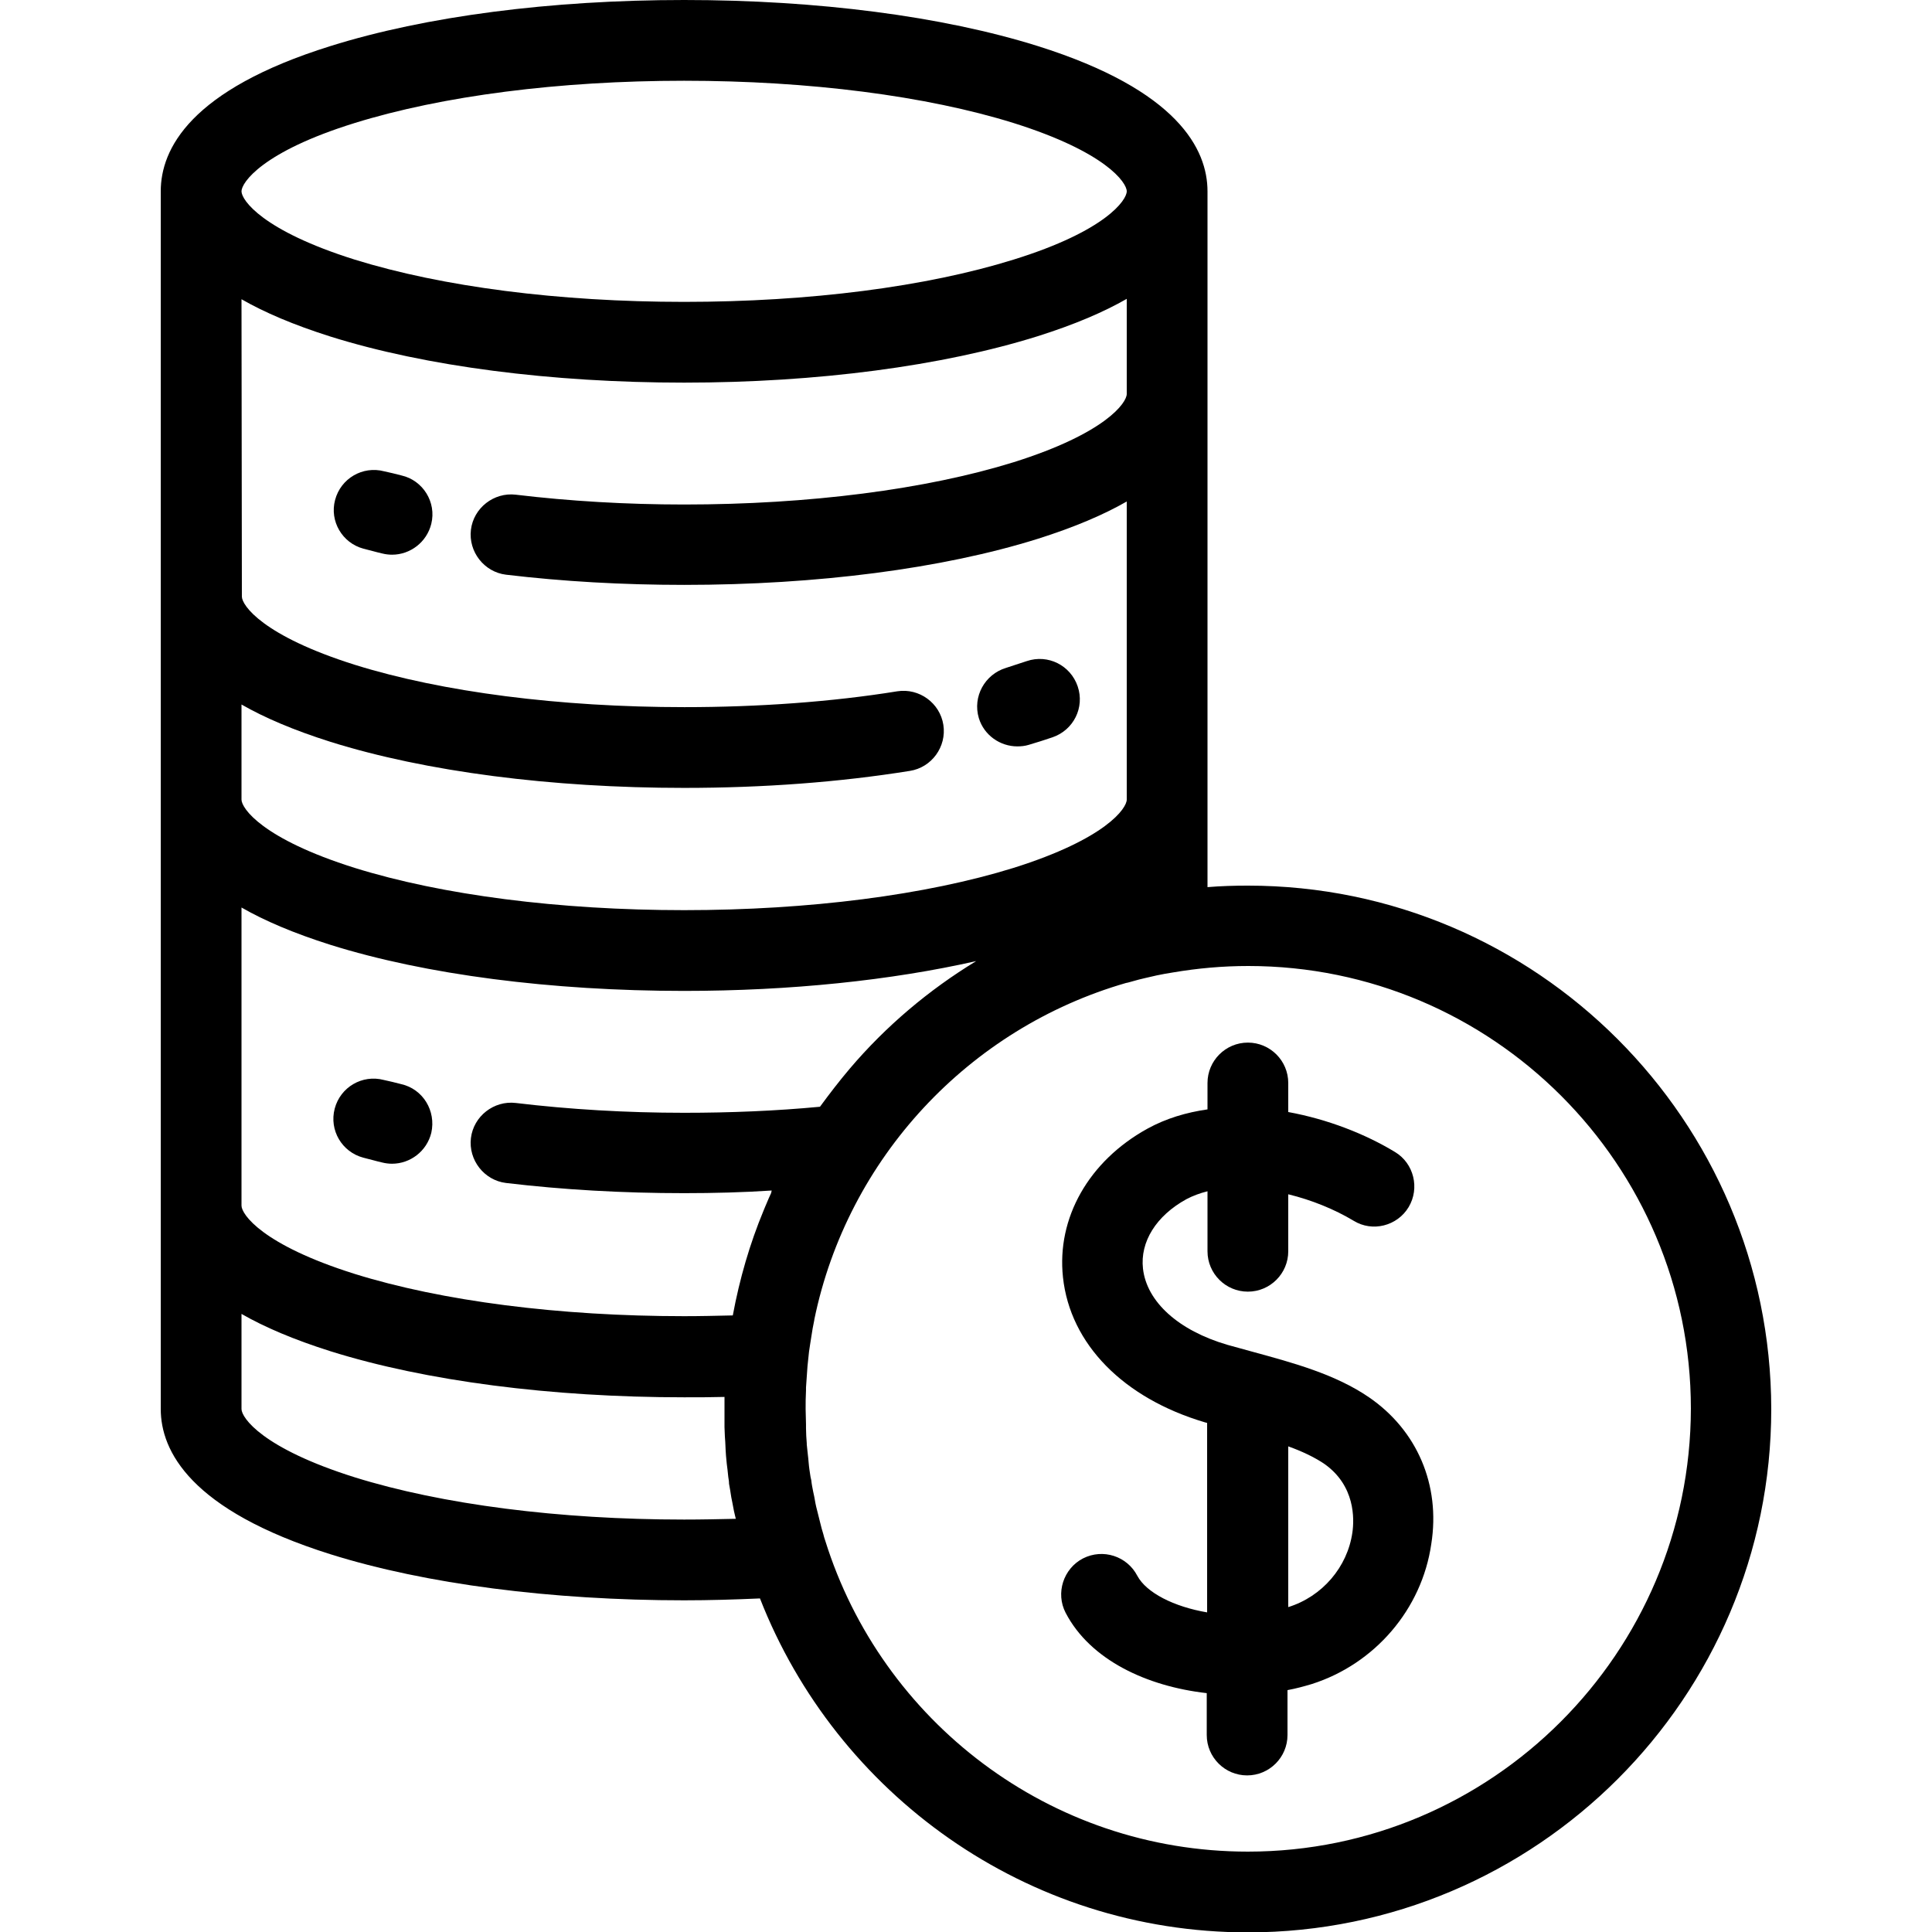
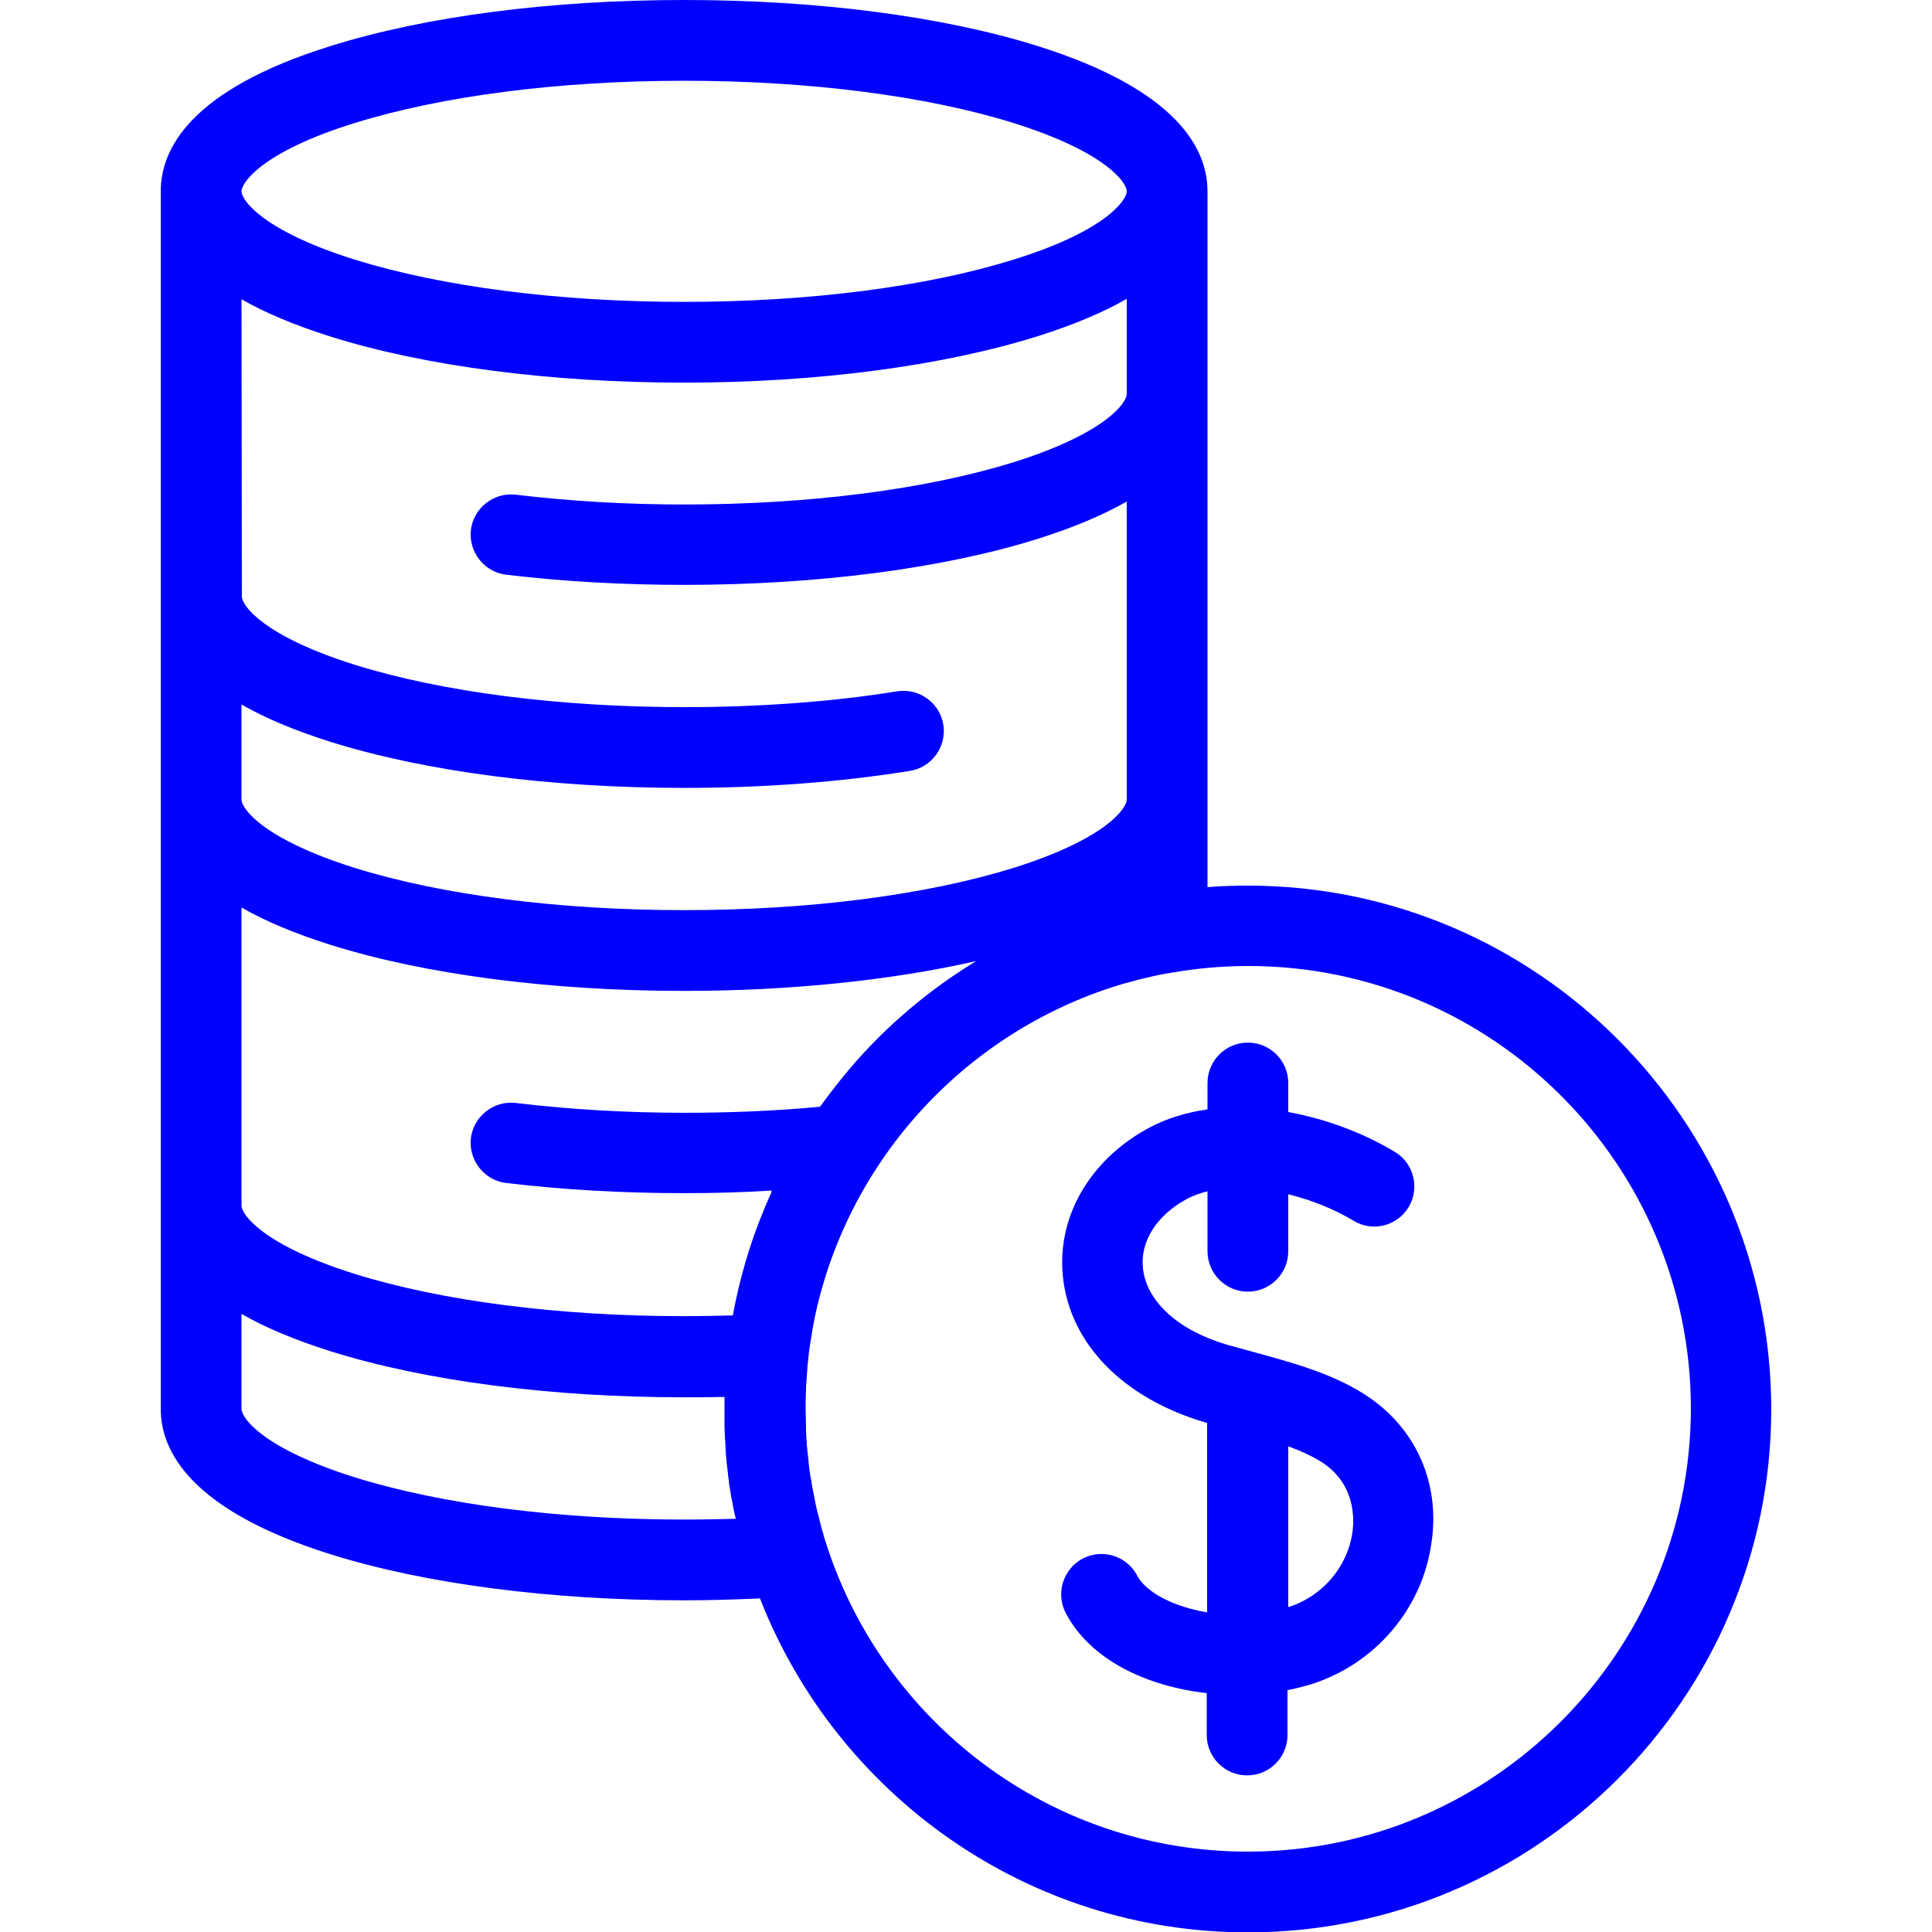
<svg xmlns="http://www.w3.org/2000/svg" version="1.1" id="Layer_1" x="0px" y="0px" viewBox="0 0 512 512" style="enable-background:new 0 0 512 512;" xml:space="preserve">
+   <style type="text/css">
+ 	.st0{fill:#0000FF;}
+ </style>
+   <g>
+     <path class="st0" d="M362.8,370.3c-8.9-6.1-20-9.1-30.6-12c-2.3-0.6-4.6-1.3-6.9-1.9c-13-3.8-21.4-11.4-22.4-20.2   c-0.8-7.1,3.5-14,11.5-18.4c1.7-0.9,3.6-1.6,5.6-2.1v15.9c0,5.9,4.8,10.7,10.7,10.7c5.9,0,10.7-4.8,10.7-10.7v-15.1   c6.2,1.5,12.3,4,17.3,7c5,3.1,11.6,1.4,14.6-3.6s1.4-11.6-3.6-14.6c-7.9-4.8-17.9-8.7-28.3-10.6V287c0-5.9-4.8-10.7-10.7-10.7   c-5.9,0-10.7,4.8-10.7,10.7v7c-5.6,0.8-11,2.4-15.9,5.1c-15.6,8.6-24.1,23.7-22.4,39.4c1.9,17.7,16,32,37.5,38.4   c0.2,0.1,0.5,0.1,0.7,0.2v50.2c-8.8-1.5-16.1-5.2-18.5-9.7c-2.7-5.2-9.1-7.3-14.4-4.6c-5.2,2.7-7.3,9.2-4.6,14.4   c6.5,12.5,21.5,19.5,37.4,21.3v11.1c0,5.9,4.8,10.7,10.7,10.7c5.9,0,10.7-4.8,10.7-10.7v-11.9c2.2-0.4,4.4-1,6.4-1.6   c16.7-5.3,29.2-19.8,31.7-37.1C381.8,393.5,375.5,379,362.8,370.3z M358.4,406.1c-1.3,9.2-8,17-17,19.8l0,0v-42.6   c3.6,1.3,6.8,2.8,9.5,4.6C359.2,393.7,358.9,402.6,358.4,406.1z" />
+     <path class="st0" d="M330.7,234.7c-3.6,0-7.1,0.1-10.7,0.4V50.7c0-11.1-7.8-26.8-45-38.5C249.8,4.3,216.6,0,181.3,0   s-68.5,4.3-93.7,12.2c-37.2,11.6-45,27.3-45,38.5v322.7c0,11.1,7.8,26.8,45,38.5c25.2,7.9,58.5,12.2,93.7,12.2   c6.7,0,13.4-0.2,20.1-0.5c20.2,51.7,70.5,88.5,129.3,88.5c76.5,0,138.7-62.2,138.7-138.7C469.3,296.9,407.1,234.7,330.7,234.7z    M94,32.6c23.2-7.2,54.2-11.2,87.3-11.2s64.2,4,87.3,11.2c24.5,7.7,30,15.8,30,18.1s-5.5,10.5-30,18.1C245.5,76,214.5,80,181.3,80   S117.2,76,94,68.8C69.5,61.1,64,53,64,50.7S69.5,40.2,94,32.6z M64,79.3c6.1,3.5,13.8,6.8,23.6,9.9c25.2,7.9,58.5,12.2,93.7,12.2   S249.8,97,275,89.1c9.8-3.1,17.5-6.4,23.6-9.9v25.2c0,2.3-5.5,10.4-30,18.1c-23.2,7.2-54.2,11.2-87.3,11.2   c-15.4,0-30.4-0.9-44.6-2.6c-5.8-0.7-11.2,3.5-11.9,9.3c-0.7,5.8,3.5,11.2,9.3,11.9c15.1,1.8,30.9,2.7,47.2,2.7   c35.2,0,68.5-4.3,93.7-12.2c9.8-3.1,17.5-6.4,23.6-9.9v79c0,2.3-5.5,10.4-30,18.1c-23.2,7.2-54.2,11.2-87.3,11.2s-64.2-4-87.3-11.2   c-24.5-7.7-30-15.8-30-18.1v-25.2c6.1,3.5,13.8,6.8,23.6,9.9c25.2,7.9,58.5,12.2,93.7,12.2c21,0,41.1-1.5,59.8-4.5   c5.8-0.9,9.8-6.4,8.9-12.2c-0.9-5.8-6.4-9.8-12.2-8.9c-17.3,2.8-36.8,4.2-56.4,4.2c-33.1,0-64.2-4-87.3-11.2   c-24.5-7.7-30-15.8-30-18.1L64,79.3L64,79.3z M181.3,402.7c-33.1,0-64.2-4-87.3-11.2c-24.5-7.7-30-15.8-30-18.1v-25.2   c6.1,3.5,13.8,6.8,23.6,9.9c25.2,7.9,58.5,12.2,93.7,12.2c3.6,0,7.1,0,10.7-0.1c0,1.1,0,2.2,0,3.3c0,1.2,0,2.4,0,3.6   c0,0.4,0,0.8,0,1.1c0,0.8,0.1,1.7,0.1,2.5c0,0.5,0.1,0.9,0.1,1.4c0,0.7,0.1,1.5,0.1,2.2c0,0.5,0.1,1,0.1,1.5   c0.1,0.7,0.1,1.4,0.2,2.1c0.1,0.5,0.1,1.1,0.2,1.6c0.1,0.6,0.1,1.3,0.2,1.9c0.1,0.6,0.2,1.2,0.2,1.8c0.1,0.6,0.2,1.2,0.3,1.7   c0.1,0.6,0.2,1.3,0.3,1.9c0.1,0.5,0.2,1,0.3,1.5c0.1,0.7,0.3,1.4,0.4,2.1c0.1,0.4,0.2,0.9,0.3,1.3c0.1,0.3,0.1,0.5,0.2,0.8   C190.5,402.6,185.9,402.7,181.3,402.7z M204.3,316.3L204.3,316.3c-0.4,0.9-0.8,1.7-1.1,2.5c-0.1,0.2-0.2,0.5-0.3,0.7   c-0.2,0.4-0.3,0.8-0.5,1.2c-3.7,8.9-6.4,18.2-8.2,27.9c-4.3,0.1-8.6,0.2-12.9,0.2c-33.1,0-64.2-4-87.3-11.2   c-24.5-7.7-30-15.8-30-18.1v-79l0,0c6.1,3.5,13.8,6.8,23.6,9.9c25.2,7.9,58.5,12.2,93.7,12.2c28.1,0,54.9-2.8,77.4-7.9   c-12.5,7.6-23.9,17.2-33.5,28.5c-2.8,3.3-5.4,6.7-7.9,10.1c-11.6,1.1-23.7,1.6-36,1.6c-15.4,0-30.4-0.9-44.6-2.6   c-5.8-0.7-11.2,3.5-11.9,9.3c-0.7,5.8,3.5,11.2,9.3,11.9c15.1,1.8,30.9,2.7,47.2,2.7c7.8,0,15.6-0.2,23.2-0.7   C204.4,316,204.4,316.1,204.3,316.3z M330.7,490.7c-52.6,0-97.1-34.7-112-82.4c-0.2-0.6-0.4-1.2-0.5-1.7c-0.3-1-0.6-2-0.8-2.9   c-0.2-0.7-0.3-1.3-0.5-2c-0.1-0.5-0.3-1.1-0.4-1.6c-0.3-1.1-0.5-2.2-0.7-3.4c-0.1-0.5-0.2-0.9-0.3-1.4c-0.2-1-0.4-2-0.5-3   c-0.1-0.3-0.1-0.6-0.2-0.9c-0.2-1.3-0.4-2.5-0.5-3.8c0-0.4-0.1-0.7-0.1-1.1c-0.1-1.2-0.3-2.4-0.4-3.7c0-0.1,0-0.2,0-0.3   c-0.1-1.3-0.2-2.7-0.2-4c0-0.3,0-0.7,0-1c0-1.4-0.1-2.7-0.1-4.1c0-1.6,0-3.2,0.1-4.9c0-0.3,0-0.5,0-0.8c0.1-1.5,0.2-2.9,0.3-4.3   c0-0.5,0.1-0.9,0.1-1.4c0.1-1.3,0.3-2.5,0.4-3.8c0.1-0.7,0.2-1.4,0.3-2s0.2-1.2,0.3-1.9c0.2-1.5,0.5-3,0.8-4.5c0,0,0,0,0-0.1   c8.8-42.8,41-77.2,82.6-89.2c0.2,0,0.3-0.1,0.5-0.1c1-0.3,1.9-0.5,2.9-0.8c1.1-0.3,2.2-0.5,3.4-0.8c0.4-0.1,0.9-0.2,1.3-0.3   c1.5-0.3,3-0.6,4.4-0.8c6.5-1.1,13.1-1.7,19.9-1.7c64.7,0,117.3,52.6,117.3,117.3C448,438,395.4,490.7,330.7,490.7z" />
+   </g>
  <g>
    <g>
      <g>
-         <path d="M362.8,370.3c-8.9-6.1-20-9.1-30.6-12c-2.3-0.6-4.6-1.3-6.9-1.9c-13-3.8-21.4-11.4-22.4-20.2c-0.8-7.1,3.5-14,11.5-18.4     c1.7-0.9,3.6-1.6,5.6-2.1v15.9c0,5.9,4.8,10.7,10.7,10.7c5.9,0,10.7-4.8,10.7-10.7v-15.1c6.2,1.5,12.3,4,17.3,7     c5,3.1,11.6,1.4,14.6-3.6s1.4-11.6-3.6-14.6c-7.9-4.8-17.9-8.7-28.3-10.6V287c0-5.9-4.8-10.7-10.7-10.7     c-5.9,0-10.7,4.8-10.7,10.7v7c-5.6,0.8-11,2.4-15.9,5.1c-15.6,8.6-24.1,23.7-22.4,39.4c1.9,17.7,16,32,37.5,38.4     c0.2,0.1,0.5,0.1,0.7,0.2v50.2c-8.8-1.5-16.1-5.2-18.5-9.7c-2.7-5.2-9.1-7.3-14.4-4.6c-5.2,2.7-7.3,9.2-4.6,14.4     c6.5,12.5,21.5,19.5,37.4,21.3v11.1c0,5.9,4.8,10.7,10.7,10.7c5.9,0,10.7-4.8,10.7-10.7v-11.9c2.2-0.4,4.4-1,6.4-1.6     c16.7-5.3,29.2-19.8,31.7-37.1C381.8,393.5,375.5,379,362.8,370.3z M358.4,406.1c-1.3,9.2-8,17-17,19.8l0,0v-42.6     c3.6,1.3,6.8,2.8,9.5,4.6C359.2,393.7,358.9,402.6,358.4,406.1z" />
-         <path d="M330.7,234.7c-3.6,0-7.1,0.1-10.7,0.4V50.7c0-11.1-7.8-26.8-45-38.5C249.8,4.3,216.6,0,181.3,0s-68.5,4.3-93.7,12.2     c-37.2,11.6-45,27.3-45,38.5v322.7c0,11.1,7.8,26.8,45,38.5c25.2,7.9,58.5,12.2,93.7,12.2c6.7,0,13.4-0.2,20.1-0.5     c20.2,51.7,70.5,88.5,129.3,88.5c76.5,0,138.7-62.2,138.7-138.7C469.3,296.9,407.1,234.7,330.7,234.7z M94,32.6     c23.2-7.2,54.2-11.2,87.3-11.2s64.2,4,87.3,11.2c24.5,7.7,30,15.8,30,18.1s-5.5,10.5-30,18.1C245.5,76,214.5,80,181.3,80     S117.2,76,94,68.8C69.5,61.1,64,53,64,50.7C64,48.4,69.5,40.2,94,32.6z M64,79.3c6.1,3.5,13.8,6.8,23.6,9.9     c25.2,7.9,58.5,12.2,93.7,12.2S249.8,97,275,89.1c9.8-3.1,17.5-6.4,23.6-9.9v25.2c0,2.3-5.5,10.4-30,18.1     c-23.2,7.2-54.2,11.2-87.3,11.2c-15.4,0-30.4-0.9-44.6-2.6c-5.8-0.7-11.2,3.5-11.9,9.3c-0.7,5.8,3.5,11.2,9.3,11.9     c15.1,1.8,30.9,2.7,47.2,2.7c35.2,0,68.5-4.3,93.7-12.2c9.8-3.1,17.5-6.4,23.6-9.9v79c0,2.3-5.5,10.4-30,18.1     c-23.2,7.2-54.2,11.2-87.3,11.2s-64.2-4-87.3-11.2c-24.5-7.7-30-15.8-30-18.1v-25.2c6.1,3.5,13.8,6.8,23.6,9.9     c25.2,7.9,58.5,12.2,93.7,12.2c21,0,41.1-1.5,59.8-4.5c5.8-0.9,9.8-6.4,8.9-12.2c-0.9-5.8-6.4-9.8-12.2-8.9     c-17.3,2.8-36.8,4.2-56.4,4.2c-33.1,0-64.2-4-87.3-11.2c-24.5-7.7-30-15.8-30-18.1L64,79.3L64,79.3z M181.3,402.7     c-33.1,0-64.2-4-87.3-11.2c-24.5-7.7-30-15.8-30-18.1v-25.2c6.1,3.5,13.8,6.8,23.6,9.9c25.2,7.9,58.5,12.2,93.7,12.2     c3.6,0,7.1,0,10.7-0.1c0,1.1,0,2.2,0,3.3c0,1.2,0,2.4,0,3.6c0,0.4,0,0.8,0,1.1c0,0.8,0.1,1.7,0.1,2.5c0,0.5,0.1,0.9,0.1,1.4     c0,0.7,0.1,1.5,0.1,2.2c0,0.5,0.1,1,0.1,1.5c0.1,0.7,0.1,1.4,0.2,2.1c0.1,0.5,0.1,1.1,0.2,1.6c0.1,0.6,0.1,1.3,0.2,1.9     c0.1,0.6,0.2,1.2,0.2,1.8c0.1,0.6,0.2,1.2,0.3,1.7c0.1,0.6,0.2,1.3,0.3,1.9c0.1,0.5,0.2,1,0.3,1.5c0.1,0.7,0.3,1.4,0.4,2.1     c0.1,0.4,0.2,0.9,0.3,1.3c0.1,0.3,0.1,0.5,0.2,0.8C190.5,402.6,185.9,402.7,181.3,402.7z M204.3,316.3L204.3,316.3     c-0.4,0.9-0.8,1.7-1.1,2.5c-0.1,0.2-0.2,0.5-0.3,0.7c-0.2,0.4-0.3,0.8-0.5,1.2c-3.7,8.9-6.4,18.2-8.2,27.9     c-4.3,0.1-8.6,0.2-12.9,0.2c-33.1,0-64.2-4-87.3-11.2c-24.5-7.7-30-15.8-30-18.1v-79l0,0c6.1,3.5,13.8,6.8,23.6,9.9     c25.2,7.9,58.5,12.2,93.7,12.2c28.1,0,54.9-2.8,77.4-7.9c-12.5,7.6-23.9,17.2-33.5,28.5c-2.8,3.3-5.4,6.7-7.9,10.1     c-11.6,1.1-23.7,1.6-36,1.6c-15.4,0-30.4-0.9-44.6-2.6c-5.8-0.7-11.2,3.5-11.9,9.3c-0.7,5.8,3.5,11.2,9.3,11.9     c15.1,1.8,30.9,2.7,47.2,2.7c7.8,0,15.6-0.2,23.2-0.7C204.4,316,204.4,316.1,204.3,316.3z M330.7,490.7     c-52.6,0-97.1-34.7-112-82.4c-0.2-0.6-0.4-1.2-0.5-1.7c-0.3-1-0.6-2-0.8-2.9c-0.2-0.7-0.3-1.3-0.5-2c-0.1-0.5-0.3-1.1-0.4-1.6     c-0.3-1.1-0.5-2.2-0.7-3.4c-0.1-0.5-0.2-0.9-0.3-1.4c-0.2-1-0.4-2-0.5-3c-0.1-0.3-0.1-0.6-0.2-0.9c-0.2-1.3-0.4-2.5-0.5-3.8     c0-0.4-0.1-0.7-0.1-1.1c-0.1-1.2-0.3-2.4-0.4-3.7c0-0.1,0-0.2,0-0.3c-0.1-1.3-0.2-2.7-0.2-4c0-0.3,0-0.7,0-1     c0-1.4-0.1-2.7-0.1-4.1c0-1.6,0-3.2,0.1-4.9c0-0.3,0-0.5,0-0.8c0.1-1.5,0.2-2.9,0.3-4.3c0-0.5,0.1-0.9,0.1-1.4     c0.1-1.3,0.3-2.5,0.4-3.8c0.1-0.7,0.2-1.4,0.3-2s0.2-1.2,0.3-1.9c0.2-1.5,0.5-3,0.8-4.5c0,0,0,0,0-0.1     c8.8-42.8,41-77.2,82.6-89.2c0.2,0,0.3-0.1,0.5-0.1c1-0.3,1.9-0.5,2.9-0.8c1.1-0.3,2.2-0.5,3.4-0.8c0.4-0.1,0.9-0.2,1.3-0.3     c1.5-0.3,3-0.6,4.4-0.8c6.5-1.1,13.1-1.7,19.9-1.7c64.7,0,117.3,52.6,117.3,117.3C448,438,395.4,490.7,330.7,490.7z" />
-         <path d="M96.3,145.4c1.7,0.4,3.3,0.9,5.1,1.3c0.8,0.2,1.7,0.3,2.5,0.3c4.8,0,9.2-3.3,10.4-8.2c1.4-5.7-2.2-11.5-7.9-12.8     c-1.6-0.4-3.1-0.8-4.6-1.1c-5.7-1.5-11.5,1.9-13,7.6C87.3,138.1,90.7,143.9,96.3,145.4z" />
-         <path d="M269.6,197.8c1,0,2-0.1,3-0.4c2.1-0.6,4.2-1.3,6.3-2c5.6-1.9,8.6-7.9,6.7-13.5s-7.9-8.6-13.5-6.7     c-1.8,0.6-3.7,1.2-5.5,1.8c-5.6,1.7-8.9,7.6-7.2,13.3C260.8,194.9,265.1,197.8,269.6,197.8z" />
-         <path d="M106.3,287.3c-1.6-0.4-3.1-0.8-4.6-1.1c-5.7-1.5-11.5,1.9-13,7.6s1.9,11.5,7.6,13c1.7,0.4,3.3,0.9,5.1,1.3     c0.8,0.2,1.7,0.3,2.5,0.3c4.8,0,9.2-3.3,10.4-8.2C115.6,294.4,112.1,288.6,106.3,287.3z" />
+         <path class="st0" d="M-264.3,370.3c-8.9-6.1-20-9.1-30.6-12c-2.3-0.6-4.6-1.3-6.9-1.9c-13-3.8-21.4-11.4-22.4-20.2     c-0.8-7.1,3.5-14,11.5-18.4c1.7-0.9,3.6-1.6,5.6-2.1v15.9c0,5.9,4.8,10.7,10.7,10.7c5.9,0,10.7-4.8,10.7-10.7v-15.1     c6.2,1.5,12.3,4,17.3,7c5,3.1,11.6,1.4,14.6-3.6c3-5,1.4-11.6-3.6-14.6c-7.9-4.8-17.9-8.7-28.3-10.6V287     c0-5.9-4.8-10.7-10.7-10.7c-5.9,0-10.7,4.8-10.7,10.7v7c-5.6,0.8-11,2.4-15.9,5.1c-15.6,8.6-24.1,23.7-22.4,39.4     c1.9,17.7,16,32,37.5,38.4c0.2,0.1,0.5,0.1,0.7,0.2v50.2c-8.8-1.5-16.1-5.2-18.5-9.7c-2.7-5.2-9.1-7.3-14.4-4.6     c-5.2,2.7-7.3,9.2-4.6,14.4c6.5,12.5,21.5,19.5,37.4,21.3v11.1c0,5.9,4.8,10.7,10.7,10.7c5.9,0,10.7-4.8,10.7-10.7v-11.9     c2.2-0.4,4.4-1,6.4-1.6c16.7-5.3,29.2-19.8,31.7-37.1C-245.3,393.5-251.6,379-264.3,370.3z M-268.7,406.1c-1.3,9.2-8,17-17,19.8     l0,0v-42.6c3.6,1.3,6.8,2.8,9.5,4.6C-267.9,393.7-268.2,402.6-268.7,406.1z" />
+         <path class="st0" d="M-296.4,234.7c-3.6,0-7.1,0.1-10.7,0.4V50.7c0-11.1-7.8-26.8-45-38.5C-377.3,4.3-410.5,0-445.8,0     s-68.5,4.3-93.7,12.2c-37.2,11.6-45,27.3-45,38.5v322.7c0,11.1,7.8,26.8,45,38.5c25.2,7.9,58.5,12.2,93.7,12.2     c6.7,0,13.4-0.2,20.1-0.5c20.2,51.7,70.5,88.5,129.3,88.5c76.5,0,138.7-62.2,138.7-138.7C-157.8,296.9-220,234.7-296.4,234.7z      M-533.1,32.6c23.2-7.2,54.2-11.2,87.3-11.2s64.2,4,87.3,11.2c24.5,7.7,30,15.8,30,18.1s-5.5,10.5-30,18.1     C-381.6,76-412.6,80-445.8,80s-64.1-4-87.3-11.2c-24.5-7.7-30-15.8-30-18.1S-557.6,40.2-533.1,32.6z M-563.1,79.3     c6.1,3.5,13.8,6.8,23.6,9.9c25.2,7.9,58.5,12.2,93.7,12.2s68.5-4.4,93.7-12.3c9.8-3.1,17.5-6.4,23.6-9.9v25.2     c0,2.3-5.5,10.4-30,18.1c-23.2,7.2-54.2,11.2-87.3,11.2c-15.4,0-30.4-0.9-44.6-2.6c-5.8-0.7-11.2,3.5-11.9,9.3     c-0.7,5.8,3.5,11.2,9.3,11.9c15.1,1.8,30.9,2.7,47.2,2.7c35.2,0,68.5-4.3,93.7-12.2c9.8-3.1,17.5-6.4,23.6-9.9v79     c0,2.3-5.5,10.4-30,18.1c-23.2,7.2-54.2,11.2-87.3,11.2s-64.2-4-87.3-11.2c-24.5-7.7-30-15.8-30-18.1v-25.2     c6.1,3.5,13.8,6.8,23.6,9.9c25.2,7.9,58.5,12.2,93.7,12.2c21,0,41.1-1.5,59.8-4.5c5.8-0.9,9.8-6.4,8.9-12.2s-6.4-9.8-12.2-8.9     c-17.3,2.8-36.8,4.2-56.4,4.2c-33.1,0-64.2-4-87.3-11.2c-24.5-7.7-30-15.8-30-18.1L-563.1,79.3L-563.1,79.3z M-445.8,402.7     c-33.1,0-64.2-4-87.3-11.2c-24.5-7.7-30-15.8-30-18.1v-25.2c6.1,3.5,13.8,6.8,23.6,9.9c25.2,7.9,58.5,12.2,93.7,12.2     c3.6,0,7.1,0,10.7-0.1c0,1.1,0,2.2,0,3.3c0,1.2,0,2.4,0,3.6c0,0.4,0,0.8,0,1.1c0,0.8,0.1,1.7,0.1,2.5c0,0.5,0.1,0.9,0.1,1.4     c0,0.7,0.1,1.5,0.1,2.2c0,0.5,0.1,1,0.1,1.5c0.1,0.7,0.1,1.4,0.2,2.1c0.1,0.5,0.1,1.1,0.2,1.6c0.1,0.6,0.1,1.3,0.2,1.9     c0.1,0.6,0.2,1.2,0.2,1.8c0.1,0.6,0.2,1.2,0.3,1.7c0.1,0.6,0.2,1.3,0.3,1.9c0.1,0.5,0.2,1,0.3,1.5c0.1,0.7,0.3,1.4,0.4,2.1     c0.1,0.4,0.2,0.9,0.3,1.3c0.1,0.3,0.1,0.5,0.2,0.8C-436.6,402.6-441.2,402.7-445.8,402.7z M-422.8,316.3L-422.8,316.3     c-0.4,0.9-0.8,1.7-1.1,2.5c-0.1,0.2-0.2,0.5-0.3,0.7c-0.2,0.4-0.3,0.8-0.5,1.2c-3.7,8.9-6.4,18.2-8.2,27.9     c-4.3,0.1-8.6,0.2-12.9,0.2c-33.1,0-64.2-4-87.3-11.2c-24.5-7.7-30-15.8-30-18.1v-79l0,0c6.1,3.5,13.8,6.8,23.6,9.9     c25.2,7.9,58.5,12.2,93.7,12.2c28.1,0,54.9-2.8,77.4-7.9c-12.5,7.6-23.9,17.2-33.5,28.5c-2.8,3.3-5.4,6.7-7.9,10.1     c-11.6,1.1-23.7,1.6-36,1.6c-15.4,0-30.4-0.9-44.6-2.6c-5.8-0.7-11.2,3.5-11.9,9.3c-0.7,5.8,3.5,11.2,9.3,11.9     c15.1,1.8,30.9,2.7,47.2,2.7c7.8,0,15.6-0.2,23.2-0.7C-422.7,316-422.7,316.1-422.8,316.3z M-296.4,490.7     c-52.6,0-97.1-34.7-112-82.4c-0.2-0.6-0.4-1.2-0.5-1.7c-0.3-1-0.6-2-0.8-2.9c-0.2-0.7-0.3-1.3-0.5-2c-0.1-0.5-0.3-1.1-0.4-1.6     c-0.3-1.1-0.5-2.2-0.7-3.4c-0.1-0.5-0.2-0.9-0.3-1.4c-0.2-1-0.4-2-0.5-3c-0.1-0.3-0.1-0.6-0.2-0.9c-0.2-1.3-0.4-2.5-0.5-3.8     c0-0.4-0.1-0.7-0.1-1.1c-0.1-1.2-0.3-2.4-0.4-3.7c0-0.1,0-0.2,0-0.3c-0.1-1.3-0.2-2.7-0.2-4c0-0.3,0-0.7,0-1     c0-1.4-0.1-2.7-0.1-4.1c0-1.6,0-3.2,0.1-4.9c0-0.3,0-0.5,0-0.8c0.1-1.5,0.2-2.9,0.3-4.3c0-0.5,0.1-0.9,0.1-1.4     c0.1-1.3,0.3-2.5,0.4-3.8c0.1-0.7,0.2-1.4,0.3-2s0.2-1.2,0.3-1.9c0.2-1.5,0.5-3,0.8-4.5c0,0,0,0,0-0.1     c8.8-42.8,41-77.2,82.6-89.2c0.2,0,0.3-0.1,0.5-0.1c1-0.3,1.9-0.5,2.9-0.8c1.1-0.3,2.2-0.5,3.4-0.8c0.4-0.1,0.9-0.2,1.3-0.3     c1.5-0.3,3-0.6,4.4-0.8c6.5-1.1,13.1-1.7,19.9-1.7c64.7,0,117.3,52.6,117.3,117.3C-179.1,438-231.7,490.7-296.4,490.7z" />
+         <path class="st0" d="M-530.8,145.4c1.7,0.4,3.3,0.9,5.1,1.3c0.8,0.2,1.7,0.3,2.5,0.3c4.8,0,9.2-3.3,10.4-8.2     c1.4-5.7-2.2-11.5-7.9-12.8c-1.6-0.4-3.1-0.8-4.6-1.1c-5.7-1.5-11.5,1.9-13,7.6C-539.8,138.1-536.4,143.9-530.8,145.4z" />
+         <path class="st0" d="M-357.5,197.8c1,0,2-0.1,3-0.4c2.1-0.6,4.2-1.3,6.3-2c5.6-1.9,8.6-7.9,6.7-13.5s-7.9-8.6-13.5-6.7     c-1.8,0.6-3.7,1.2-5.5,1.8c-5.6,1.7-8.9,7.6-7.2,13.3C-366.3,194.9-362,197.8-357.5,197.8z" />
+         <path class="st0" d="M-520.8,287.3c-1.6-0.4-3.1-0.8-4.6-1.1c-5.7-1.5-11.5,1.9-13,7.6s1.9,11.5,7.6,13c1.7,0.4,3.3,0.9,5.1,1.3     c0.8,0.2,1.7,0.3,2.5,0.3c4.8,0,9.2-3.3,10.4-8.2C-511.5,294.4-515,288.6-520.8,287.3z" />
      </g>
    </g>
  </g>
</svg>
